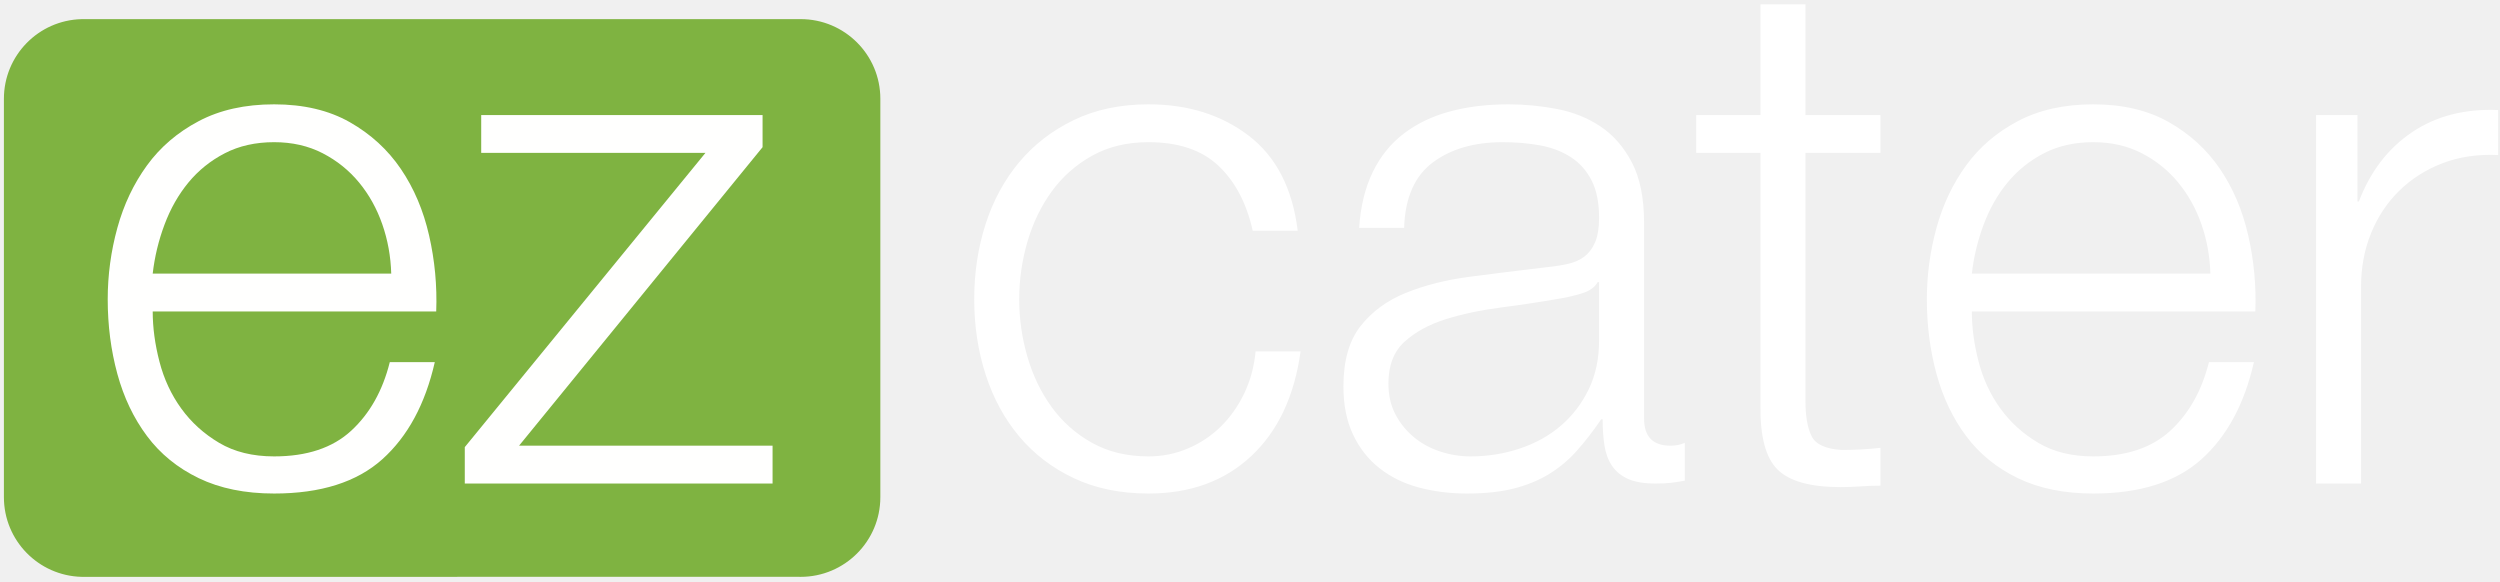
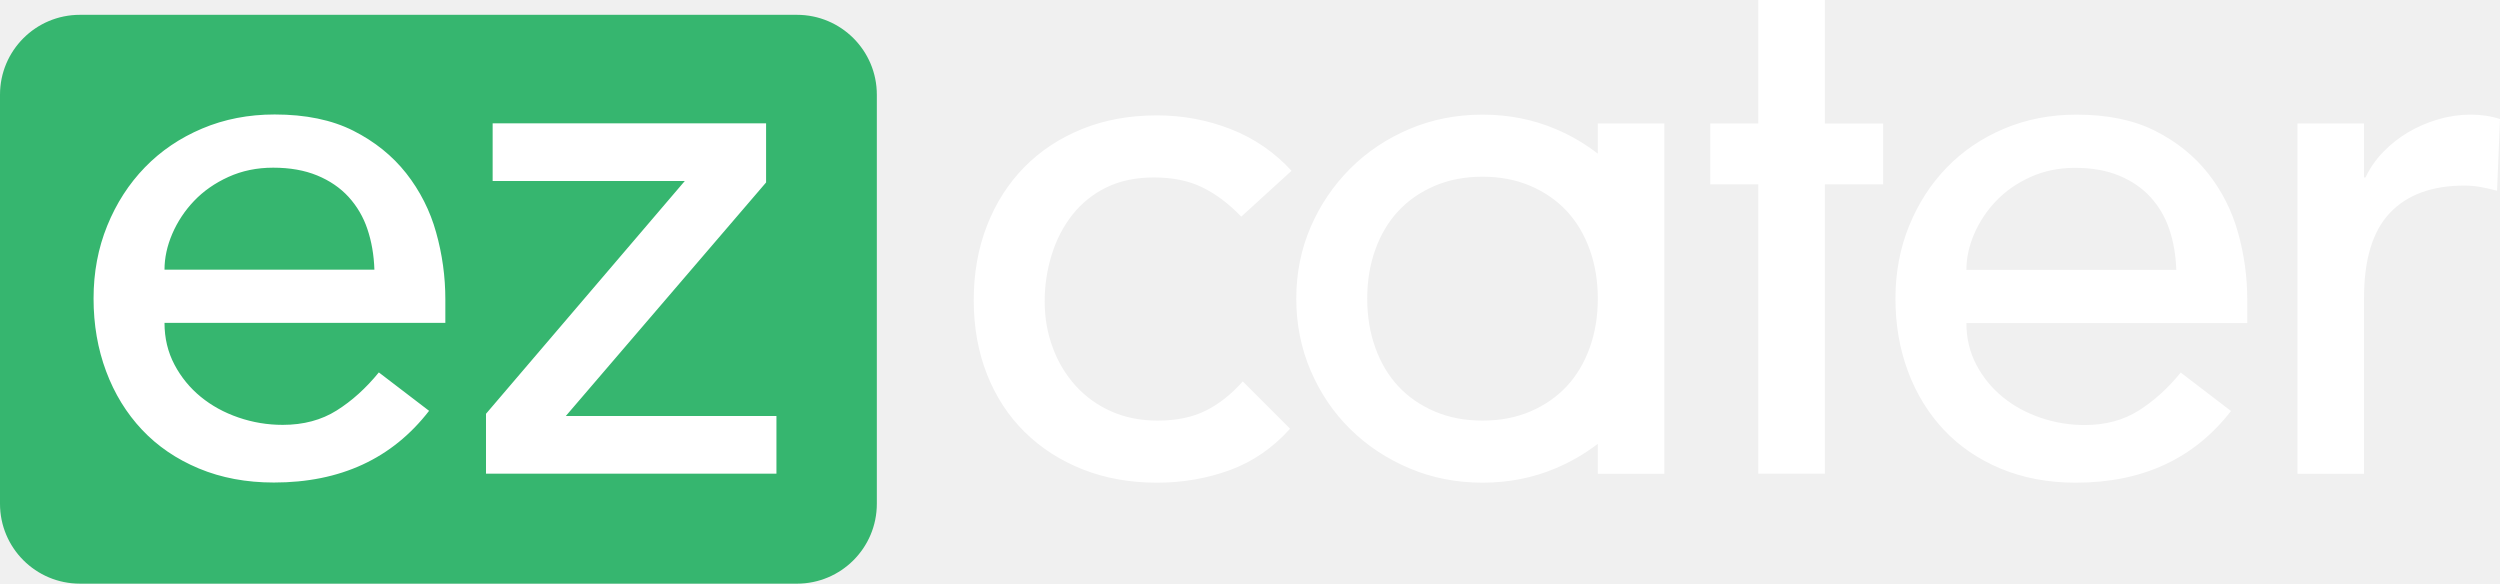
- <svg xmlns="http://www.w3.org/2000/svg" width="486" height="113">
-   <g fill="none" fill-rule="evenodd">
-     <g fill="#FFF">
-       <path d="M458.293 22.365v16.798h.277c2.22-5.831 5.668-10.32 10.342-13.467 4.675-3.145 10.25-4.581 16.729-4.303v8.746c-3.981-.184-7.59.348-10.828 1.597-3.244 1.249-6.04 3.032-8.399 5.344-2.361 2.314-4.188 5.066-5.482 8.259-1.299 3.194-1.947 6.69-1.947 10.483v38.177h-8.745V22.365h8.053M427.961 43.605c-1.067-3.054-2.569-5.761-4.513-8.12-1.945-2.361-4.302-4.258-7.08-5.694-2.777-1.434-5.924-2.151-9.441-2.151-3.609 0-6.802.717-9.579 2.151-2.776 1.436-5.135 3.333-7.08 5.694-1.944 2.359-3.495 5.09-4.65 8.19a40.041 40.041 0 0 0-2.292 9.51h46.37c-.094-3.333-.673-6.526-1.735-9.58zm-43.315 26.724c.877 3.38 2.29 6.41 4.235 9.092 1.941 2.687 4.395 4.91 7.357 6.666 2.96 1.757 6.526 2.637 10.689 2.637 6.386 0 11.383-1.664 14.994-4.998 3.609-3.332 6.107-7.775 7.496-13.328h8.745c-1.85 8.145-5.252 14.439-10.201 18.883-4.954 4.438-11.965 6.661-21.034 6.661-5.647 0-10.53-.998-14.647-2.985-4.118-1.99-7.474-4.721-10.063-8.191-2.592-3.469-4.512-7.496-5.762-12.076-1.25-4.584-1.874-9.416-1.874-14.508 0-4.721.624-9.347 1.874-13.883 1.25-4.533 3.17-8.583 5.762-12.146 2.589-3.563 5.945-6.434 10.063-8.608 4.117-2.173 9-3.262 14.647-3.262 5.737 0 10.643 1.157 14.715 3.469 4.071 2.316 7.381 5.346 9.928 9.094 2.544 3.748 4.373 8.052 5.483 12.91a56.701 56.701 0 0 1 1.386 14.787h-55.113c0 3.145.44 6.41 1.32 9.786zM365.558 22.365v7.357h-14.576v48.311c0 2.869.393 5.117 1.181 6.733.783 1.621 2.752 2.525 5.899 2.708 2.5 0 4.998-.137 7.496-.414v7.355c-1.296 0-2.593.044-3.887.141-1.296.09-2.593.138-3.887.138-5.832 0-9.903-1.132-12.216-3.403-2.315-2.267-3.426-6.454-3.334-12.563V29.722h-12.492v-7.357h12.492V.847h8.748v21.518h14.576M310.583 54.85c-.555 1.019-1.62 1.759-3.193 2.221-1.576.464-2.962.787-4.164.972a258.972 258.972 0 0 1-11.454 1.736c-3.937.508-7.521 1.273-10.76 2.289-3.24 1.021-5.9 2.479-7.982 4.374-2.081 1.897-3.123 4.605-3.123 8.122 0 2.221.437 4.185 1.32 5.897a14.198 14.198 0 0 0 3.542 4.446c1.476 1.25 3.19 2.197 5.133 2.844a18.73 18.73 0 0 0 5.971.973c3.332 0 6.523-.507 9.578-1.53 3.055-1.017 5.714-2.495 7.981-4.439 2.269-1.943 4.071-4.304 5.416-7.082 1.34-2.775 2.012-5.922 2.012-9.441V54.85h-.277zm-43.73-21.381c1.478-3.052 3.491-5.552 6.037-7.495 2.547-1.943 5.532-3.378 8.956-4.303 3.422-.925 7.22-1.388 11.384-1.388 3.145 0 6.292.3 9.441.902 3.143.603 5.969 1.734 8.467 3.4 2.5 1.667 4.533 4.005 6.109 7.011 1.571 3.009 2.361 6.92 2.361 11.731v38.038c0 3.52 1.71 5.277 5.134 5.277 1.018 0 1.946-.187 2.778-.555v7.355a41.689 41.689 0 0 1-2.706.418c-.788.095-1.784.139-2.985.139-2.221 0-4.007-.298-5.347-.901-1.34-.601-2.382-1.459-3.122-2.57-.744-1.111-1.226-2.428-1.458-3.953-.233-1.532-.348-3.219-.348-5.068h-.278c-1.575 2.313-3.17 4.372-4.79 6.174a23.678 23.678 0 0 1-5.412 4.513c-1.991 1.204-4.26 2.131-6.802 2.778-2.548.645-5.58.97-9.094.97-3.332 0-6.456-.393-9.372-1.178-2.916-.784-5.462-2.036-7.634-3.75-2.177-1.712-3.887-3.887-5.137-6.525-1.25-2.637-1.874-5.761-1.874-9.372 0-4.996 1.111-8.906 3.332-11.729 2.221-2.822 5.157-4.975 8.815-6.455 3.653-1.48 7.775-2.521 12.355-3.124 4.58-.601 9.233-1.181 13.954-1.736 1.849-.183 3.47-.416 4.857-.694 1.39-.277 2.547-.763 3.47-1.458.925-.693 1.643-1.641 2.154-2.845.506-1.203.762-2.777.762-4.72 0-2.962-.487-5.39-1.458-7.289-.97-1.897-2.315-3.401-4.025-4.512-1.714-1.109-3.701-1.874-5.971-2.29-2.268-.417-4.697-.625-7.285-.625-5.555 0-10.091 1.319-13.605 3.956-3.521 2.639-5.37 6.872-5.555 12.703h-8.747c.279-4.164 1.157-7.775 2.639-10.83zM236.867 32.222c-3.24-3.055-7.774-4.582-13.603-4.582-4.166 0-7.824.88-10.97 2.638-3.147 1.759-5.76 4.073-7.843 6.941-2.082 2.87-3.656 6.132-4.72 9.787a39.77 39.77 0 0 0-1.597 11.176c0 3.796.532 7.519 1.597 11.174 1.064 3.66 2.638 6.92 4.72 9.79 2.083 2.87 4.696 5.185 7.843 6.941 3.146 1.757 6.804 2.637 10.97 2.637 2.681 0 5.225-.507 7.633-1.53a20.523 20.523 0 0 0 6.387-4.231c1.85-1.806 3.377-3.96 4.581-6.456 1.201-2.5 1.945-5.228 2.222-8.191h8.744c-1.201 8.7-4.394 15.479-9.578 20.336-5.185 4.861-11.847 7.29-19.989 7.29-5.463 0-10.299-.998-14.508-2.985-4.213-1.99-7.754-4.694-10.622-8.12-2.869-3.424-5.044-7.427-6.524-12.008-1.481-4.58-2.221-9.462-2.221-14.647 0-5.183.74-10.064 2.221-14.647 1.48-4.581 3.655-8.582 6.524-12.008 2.868-3.424 6.409-6.153 10.622-8.191 4.209-2.035 9.045-3.053 14.508-3.053 7.679 0 14.18 2.037 19.504 6.108 5.32 4.074 8.49 10.227 9.508 18.463h-8.745c-1.204-5.366-3.425-9.58-6.664-12.632" />
-     </g>
-     <path fill="#7FB341" d="M171.139 96.65c0 8.555-6.936 15.489-15.49 15.489-.129 0-.258-.002-.386-.005l-139.4.005C7.487 111.93.759 105.076.759 96.65V19.205c0-8.425 6.728-15.28 15.104-15.483l139.4-.005c.128.002.257 0 .386 0 8.554 0 15.49 6.935 15.49 15.488V96.65z" />
-     <path fill="#FFFFFE" d="M150.188 86.642v7.357H90.354v-7.08l46.783-57.197H93.546v-7.357h54.698v6.247l-47.34 58.03h49.284M74.319 43.605c-1.065-3.054-2.567-5.761-4.512-8.12-1.943-2.361-4.303-4.258-7.079-5.694-2.776-1.434-5.924-2.151-9.441-2.151-3.609 0-6.803.717-9.579 2.151-2.776 1.436-5.136 3.333-7.08 5.694-1.944 2.359-3.494 5.09-4.65 8.19a39.993 39.993 0 0 0-2.292 9.51h46.369c-.094-3.333-.673-6.526-1.736-9.58zM31.005 70.329c.879 3.38 2.29 6.41 4.236 9.092 1.943 2.687 4.395 4.91 7.357 6.666 2.96 1.757 6.525 2.637 10.689 2.637 6.386 0 11.384-1.664 14.994-4.998 3.609-3.332 6.108-7.775 7.495-13.328h8.748c-1.853 8.145-5.255 14.439-10.205 18.883-4.951 4.438-11.963 6.661-21.032 6.661-5.646 0-10.529-.998-14.646-2.985-4.12-1.99-7.475-4.721-10.065-8.191-2.592-3.469-4.512-7.496-5.762-12.076-1.248-4.584-1.874-9.416-1.874-14.508 0-4.721.626-9.347 1.874-13.883 1.25-4.533 3.17-8.583 5.762-12.146 2.59-3.563 5.945-6.434 10.065-8.608 4.117-2.173 9-3.262 14.646-3.262 5.738 0 10.643 1.157 14.715 3.469 4.072 2.316 7.38 5.346 9.927 9.094 2.545 3.748 4.374 8.052 5.484 12.91A56.66 56.66 0 0 1 84.8 60.543H29.686c0 3.145.439 6.41 1.319 9.786z" />
-   </g>
+ <svg xmlns="http://www.w3.org/2000/svg" viewBox="0 0 2181.23 509.23">
+   <path fill="#36b66f" d="M695.34 509.23H69.69A69.69 69.69 0 010 439.53V82.62a69.69 69.69 0 0169.69-69.69h625.65a69.69 69.69 0 0169.69 69.7v356.92a69.69 69.69 0 01-69.7 69.69" />
+   <path fill="#fff" d="M326.66 235.28c-.43-12.89-2.48-24.71-6.13-35.46a78.25 78.25 0 00-16.44-28.05c-7.31-7.95-16.44-14.19-27.4-18.7-10.97-4.51-23.76-6.77-38.37-6.77-14.19 0-27.2 2.69-39.01 8.06-11.83 5.38-21.82 12.36-29.99 20.95a97.04 97.04 0 00-19.02 28.7c-4.51 10.54-6.77 20.96-6.77 31.27zm-183.13 46.43c0 13.33 2.9 25.48 8.7 36.44a90.53 90.53 0 0022.9 28.04c9.44 7.74 20.41 13.77 32.88 18.06a117.82 117.82 0 0038.69 6.44c18.05 0 33.74-4.18 47.07-12.57 13.32-8.38 25.57-19.44 36.76-33.2l43.84 33.52C342.14 400.14 297 421 238.97 421c-24.09 0-45.9-4.09-65.45-12.25-19.57-8.16-36.11-19.45-49.66-33.85-13.54-14.4-23.97-31.38-31.27-50.94-7.31-19.56-10.96-40.73-10.96-63.52 0-22.78 3.97-43.94 11.93-63.51 7.95-19.56 18.9-36.54 32.88-50.94 13.97-14.4 30.63-25.68 49.98-33.85 19.34-8.17 40.4-12.26 63.19-12.26 27.08 0 49.97 4.74 68.67 14.18 18.7 9.46 34.07 21.83 46.1 37.08a146.65 146.65 0 0126.12 51.59 214.91 214.91 0 018.06 58.35v20.64H143.53m280.5 79.3l173.46-203.11H429.83v-50.3H668.4v51.59L493.67 362.96h183.77v50.3H424.03v-52.24M1083 189c-10.75-11.17-22.03-19.67-33.85-25.47-11.83-5.8-25.9-8.7-42.24-8.7-15.9 0-29.77 2.9-41.59 8.7a84.71 84.71 0 00-29.66 23.86c-7.96 10.1-13.97 21.71-18.05 34.82a136.65 136.65 0 00-6.13 40.95c0 14.18 2.36 27.62 7.1 40.3a101.22 101.22 0 0019.98 33.2 91.75 91.75 0 0030.95 22.25c12.03 5.38 25.58 8.06 40.63 8.06 16.33 0 30.3-2.9 41.91-8.7 11.6-5.8 22.35-14.29 32.24-25.48l41.27 41.27c-15.05 16.77-32.56 28.8-52.55 36.12-19.99 7.3-41.17 10.96-63.52 10.96-23.64 0-45.24-3.87-64.8-11.6-19.57-7.75-36.43-18.6-50.62-32.57-14.19-13.97-25.15-30.74-32.89-50.3-7.73-19.56-11.6-41.16-11.6-64.8s3.87-45.35 11.6-65.13c7.74-19.77 18.6-36.76 32.57-50.94 13.96-14.19 30.73-25.25 50.3-33.2 19.55-7.96 41.36-11.94 65.44-11.94 22.35 0 43.74 3.98 64.16 11.93a141.28 141.28 0 0153.2 36.43L1083 189m303.99 114.46c-4.74 13.11-11.4 24.29-19.99 33.53-8.61 9.24-19.13 16.55-31.6 21.92-12.47 5.38-26.43 8.06-41.91 8.06-15.48 0-29.45-2.68-41.92-8.06-12.47-5.37-23-12.68-31.59-21.92-8.6-9.24-15.27-20.42-19.99-33.53-4.74-13.11-7.1-27.4-7.1-42.89 0-15.47 2.36-29.76 7.1-42.88 4.72-13.1 11.39-24.27 19.99-33.52 8.6-9.24 19.12-16.55 31.6-21.93 12.46-5.37 26.43-8.06 41.9-8.06 15.49 0 29.45 2.7 41.92 8.06 12.47 5.38 22.99 12.69 31.6 21.93 8.59 9.25 15.25 20.42 19.99 33.52 4.73 13.12 7.09 27.41 7.09 42.88 0 15.48-2.36 29.78-7.1 42.89zm7.09-195.7v26.31a164.05 164.05 0 00-36.76-21.48c-19.77-8.38-41.05-12.57-63.83-12.57-22.8 0-44.07 4.19-63.84 12.57-19.78 8.38-36.97 19.89-51.59 34.5a162.93 162.93 0 00-34.5 50.94c-8.37 19.34-12.57 40.2-12.57 62.54 0 22.36 4.2 43.32 12.58 62.88 8.38 19.56 19.88 36.54 34.5 50.94 14.6 14.4 31.8 25.79 51.58 34.17 19.77 8.38 41.05 12.58 63.84 12.58 22.78 0 44.06-4.2 63.83-12.58a167.48 167.48 0 0036.76-21.33v26.17h58.04V107.75h-58.04m504.72 127.68c-.44-12.9-2.48-24.72-6.13-35.47a78.15 78.15 0 00-16.44-28.05c-7.31-7.95-16.44-14.18-27.4-18.7-10.96-4.51-23.76-6.77-38.38-6.77-14.18 0-27.18 2.7-39.01 8.06-11.83 5.38-21.81 12.36-29.97 20.96a96.93 96.93 0 00-19.03 28.7c-4.52 10.53-6.77 20.95-6.77 31.27zm-183.13 46.43c0 13.32 2.9 25.47 8.7 36.43a90.5 90.5 0 0022.9 28.05c9.45 7.74 20.41 13.76 32.88 18.05a117.75 117.75 0 0038.69 6.45c18.05 0 33.75-4.2 47.08-12.57 13.3-8.39 25.56-19.45 36.75-33.21l43.85 33.53c-32.24 41.7-77.39 62.55-135.41 62.55-24.08 0-45.9-4.1-65.46-12.25-19.56-8.17-36.1-19.45-49.65-33.86-13.53-14.4-23.97-31.37-31.27-50.94-7.32-19.55-10.96-40.72-10.96-63.52 0-22.77 3.96-43.94 11.92-63.5 7.95-19.56 18.92-36.54 32.9-50.95 13.96-14.4 30.62-25.68 49.97-33.85 19.35-8.16 40.4-12.25 63.19-12.25 27.08 0 49.97 4.73 68.66 14.18 18.71 9.46 34.07 21.83 46.12 37.08a146.74 146.74 0 0126.11 51.59 214.85 214.85 0 018.07 58.35v20.64h-245.04m288.88-174.11h58.04v47.08h1.28a83 83 0 0115.48-22.25 103.85 103.85 0 0121.6-17.09 114.4 114.4 0 0126.12-11.28 99.75 99.75 0 0128.37-4.2c9.45 0 18.05 1.3 25.79 3.87l-2.57 62.55a173.08 173.08 0 00-14.19-3.22 79.7 79.7 0 00-14.2-1.3c-28.36 0-50.08 7.97-65.12 23.87-15.06 15.9-22.56 40.62-22.56 74.15V413.4h-58.04V107.75m-470.45 305.5V160.81h-41.89v-53.06h41.88V0h58.08v107.76H1643v53.06h-50.83v252.44h-58.08" />
</svg>
